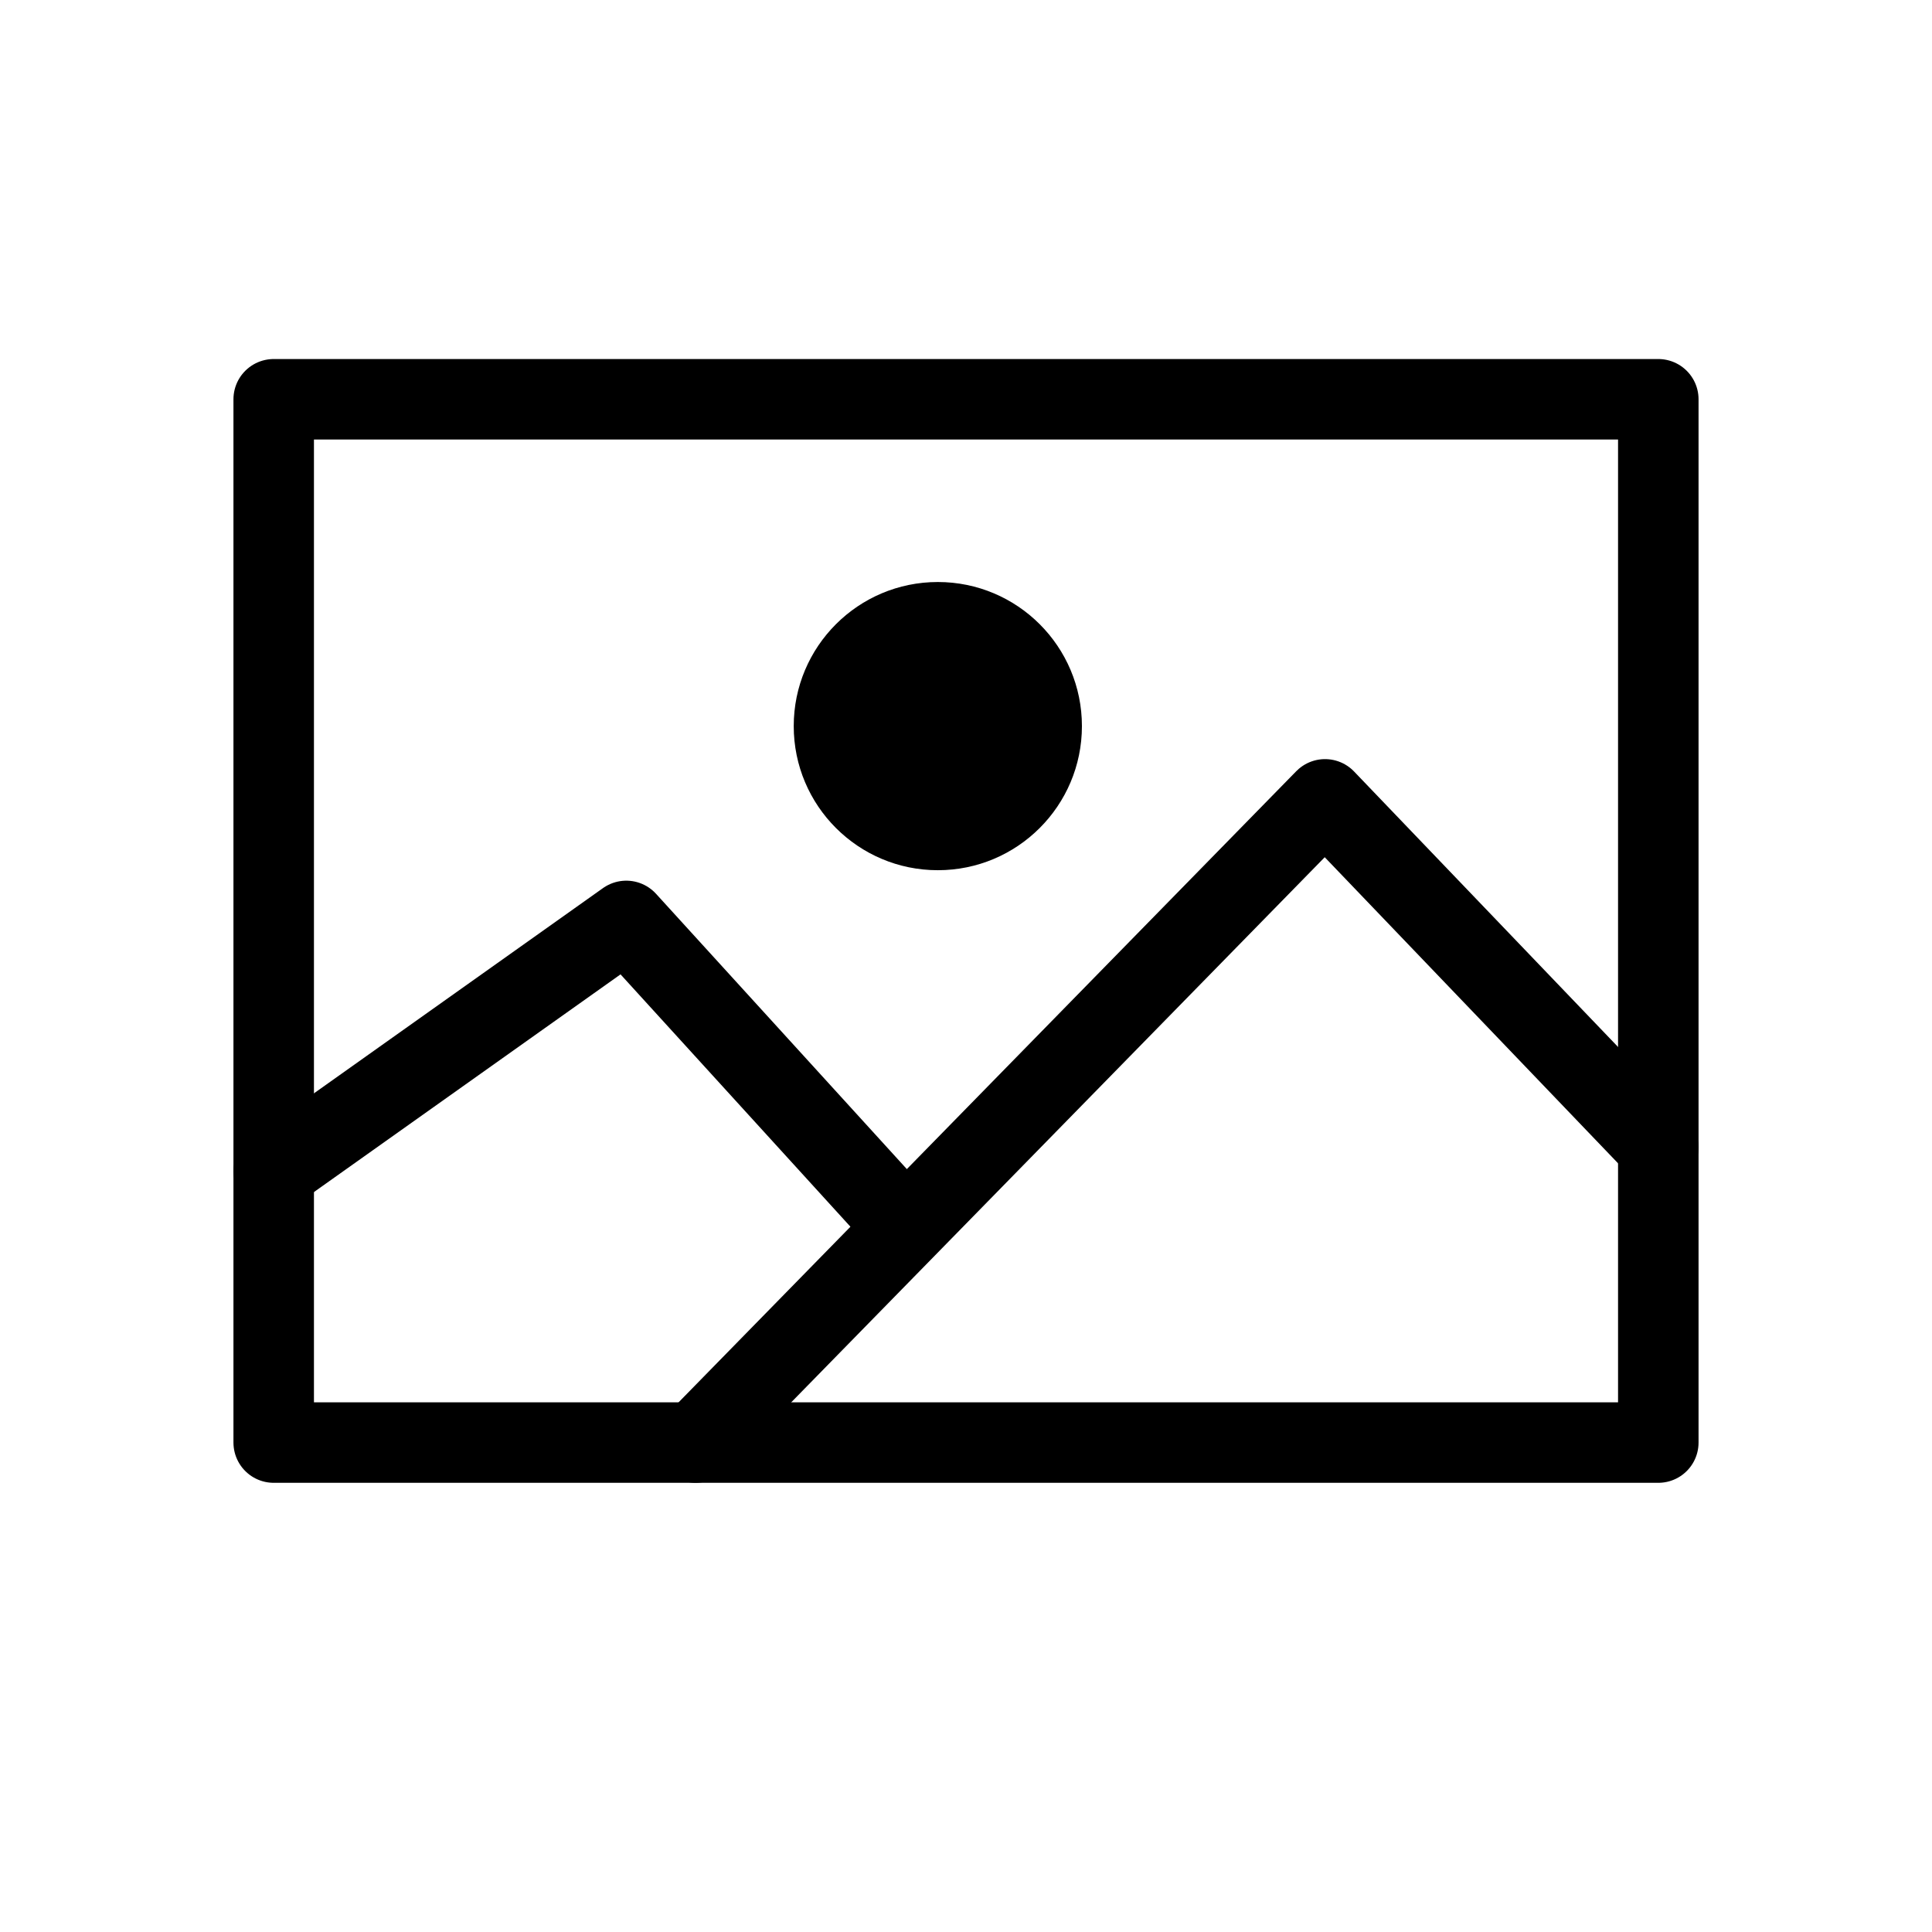
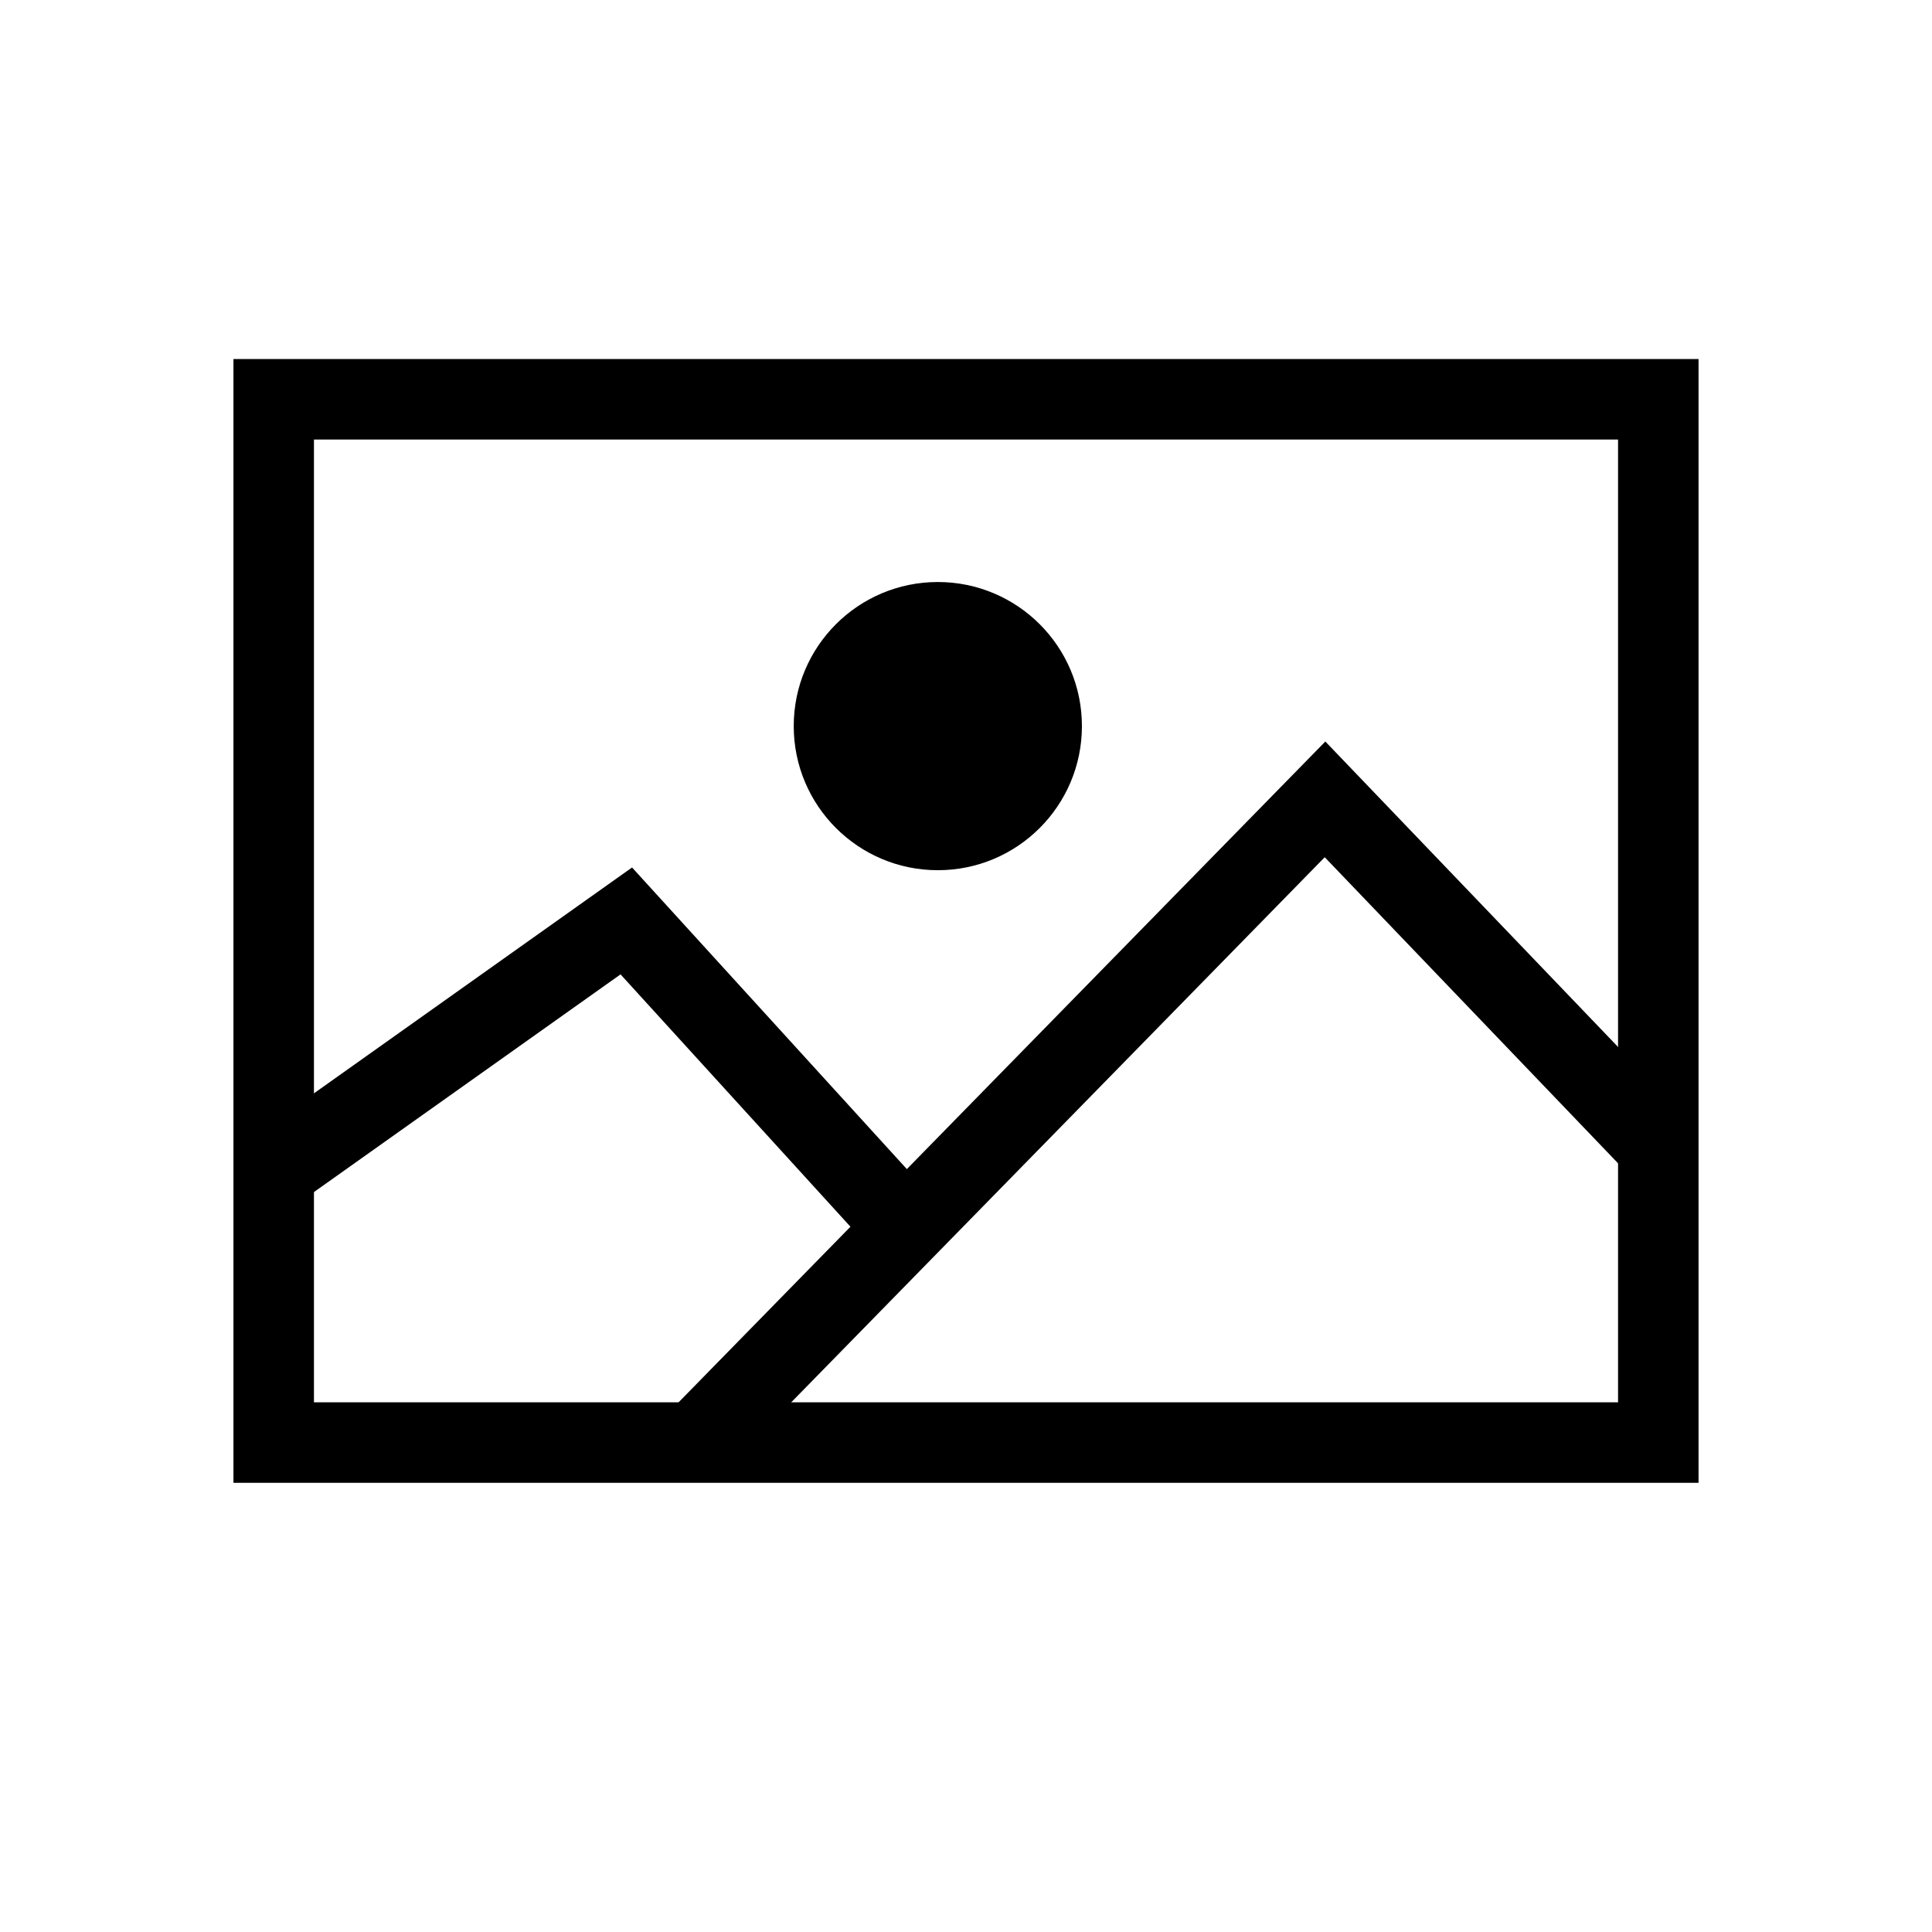
<svg xmlns="http://www.w3.org/2000/svg" viewBox="0 0 24 24">
  <defs>
-     <style>.cls-1,.cls-2,.cls-3{fill:none;}.cls-2,.cls-3{stroke:#000;stroke-linejoin:round;}.cls-2{stroke-linecap:round;}</style>
+     <style>.cls-1,.cls-2,.cls-3{fill:none;}.cls-2,.cls-3{stroke:#000;strokeLinejoin:round;}.cls-2{strokeLinecap:round;}</style>
  </defs>
  <g id="Layer_2" data-name="Layer 2">
    <g id="Layer_1-2" data-name="Layer 1">
      <rect class="cls-1" width="24" height="24" />
      <rect class="cls-1" x="3" y="3" width="18" height="18" />
      <polyline class="cls-2" points="3.4 14.55 7.78 11.44 11.16 15.15" />
      <polyline class="cls-2" points="8.64 17.92 16.46 9.93 20.6 14.25" />
      <rect class="cls-3" x="3.4" y="4.96" width="17.2" height="12.96" />
      <circle cx="11.65" cy="9.02" r="1.79" />
    </g>
  </g>
</svg>
